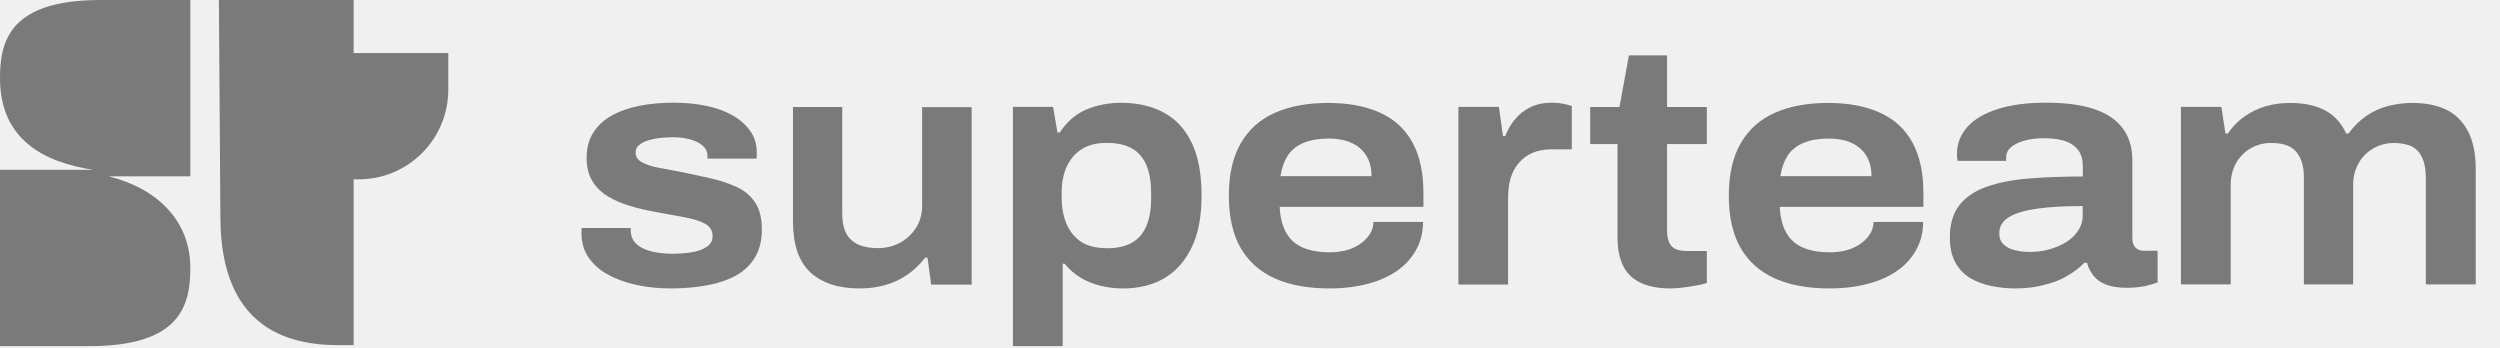
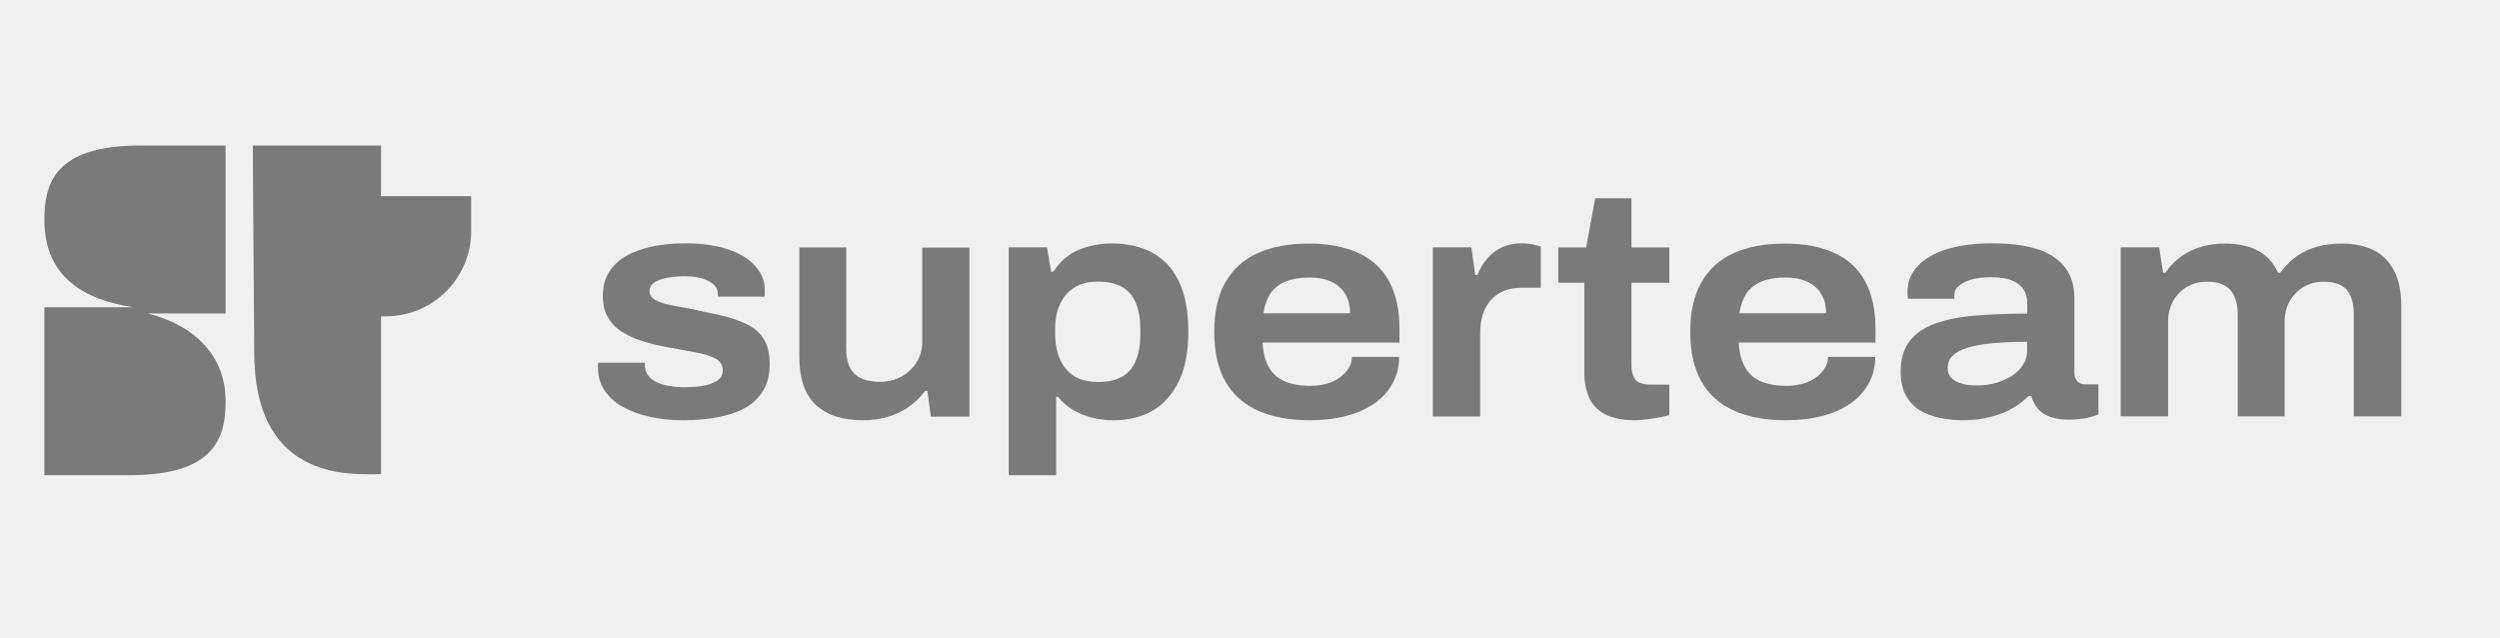
- <svg xmlns="http://www.w3.org/2000/svg" width="115" height="16" viewBox="0 0 115 16" fill="none">
-   <g clip-path="url(#clip0_6531_25892)">
-     <path d="M16.267 2.442H20.621V4.124C20.621 6.405 18.778 8.249 16.497 8.249H16.267L16.267 2.442ZM10.069 0H16.267V15.875H15.53C11.037 15.875 10.138 12.741 10.138 9.954L10.069 0ZM0 3.594C0 6.428 2.028 7.465 4.286 7.811H0V15.921H4.124C8.272 15.921 8.756 14.078 8.756 12.327C8.756 10.184 7.281 8.687 5 8.11H8.756V0H4.631C0.484 0 0 1.843 0 3.594Z" fill="#7A7A7A" />
+ <svg xmlns="http://www.w3.org/2000/svg" width="145" height="37" viewBox="0 0 145 37" fill="none">
+   <g clip-path="url(#clip0_7794_44822)">
+     <path d="M22.11 11.374H27.339V13.393C27.339 16.133 25.126 18.346 22.387 18.346H22.11L22.11 11.374ZM14.667 8.441H22.11V27.504H21.225C15.829 27.504 14.751 23.741 14.751 20.393L14.667 8.441ZM2.576 12.757C2.576 16.16 5.011 17.405 7.723 17.82H2.576V27.56H7.529C12.509 27.56 13.09 25.346 13.09 23.243C13.09 20.67 11.319 18.872 8.58 18.18H13.09V8.441H8.137C3.157 8.441 2.576 10.654 2.576 12.757Z" fill="#7A7A7A" />
  </g>
-   <g clip-path="url(#clip1_6531_25892)">
-     <path d="M30.876 13.268C30.283 13.268 29.739 13.213 29.238 13.099C28.736 12.984 28.301 12.821 27.927 12.609C27.552 12.398 27.262 12.132 27.056 11.818C26.851 11.503 26.748 11.141 26.748 10.724C26.748 10.681 26.748 10.639 26.748 10.597C26.748 10.555 26.754 10.518 26.766 10.488H29.014C29.014 10.506 29.014 10.53 29.014 10.56C29.014 10.585 29.014 10.609 29.014 10.633C29.026 10.881 29.117 11.08 29.292 11.237C29.468 11.395 29.703 11.503 29.993 11.57C30.283 11.636 30.585 11.672 30.906 11.672C31.208 11.672 31.498 11.654 31.782 11.612C32.066 11.57 32.302 11.485 32.495 11.364C32.689 11.237 32.779 11.074 32.779 10.869C32.779 10.609 32.664 10.421 32.441 10.295C32.211 10.168 31.903 10.071 31.504 9.998C31.105 9.926 30.658 9.841 30.163 9.751C29.752 9.678 29.353 9.588 28.978 9.473C28.603 9.358 28.259 9.213 27.963 9.032C27.661 8.85 27.425 8.621 27.25 8.331C27.074 8.046 26.984 7.69 26.984 7.267C26.984 6.82 27.08 6.439 27.28 6.119C27.479 5.798 27.757 5.532 28.12 5.327C28.483 5.122 28.912 4.97 29.401 4.868C29.89 4.771 30.422 4.723 30.99 4.723C31.516 4.723 32.018 4.771 32.483 4.868C32.949 4.964 33.353 5.109 33.692 5.303C34.036 5.496 34.302 5.732 34.508 6.022C34.713 6.312 34.81 6.638 34.81 7.001C34.81 7.061 34.81 7.122 34.81 7.17C34.81 7.225 34.804 7.261 34.792 7.297H32.544V7.188C32.544 6.989 32.471 6.832 32.332 6.705C32.193 6.578 32 6.487 31.758 6.415C31.516 6.342 31.238 6.312 30.93 6.312C30.773 6.312 30.598 6.324 30.404 6.342C30.211 6.36 30.017 6.397 29.836 6.451C29.655 6.505 29.51 6.578 29.401 6.669C29.292 6.759 29.238 6.88 29.238 7.025C29.238 7.213 29.335 7.358 29.534 7.466C29.733 7.575 29.993 7.66 30.32 7.72C30.646 7.781 30.997 7.847 31.383 7.92C31.818 8.01 32.254 8.107 32.689 8.204C33.124 8.3 33.523 8.433 33.885 8.602C34.248 8.766 34.532 9.007 34.737 9.316C34.943 9.624 35.045 10.041 35.045 10.555C35.045 11.05 34.943 11.473 34.743 11.818C34.544 12.162 34.254 12.446 33.885 12.658C33.511 12.869 33.075 13.02 32.568 13.117C32.06 13.213 31.486 13.268 30.876 13.268Z" fill="#7A7A7A" />
-     <path d="M39.535 13.268C38.562 13.268 37.812 13.02 37.274 12.525C36.742 12.029 36.477 11.25 36.477 10.18V4.922H38.743V9.811C38.743 10.114 38.779 10.361 38.852 10.567C38.924 10.766 39.033 10.929 39.178 11.056C39.323 11.183 39.498 11.274 39.698 11.328C39.897 11.383 40.127 11.413 40.387 11.413C40.761 11.413 41.1 11.328 41.402 11.165C41.704 11.002 41.952 10.766 42.139 10.476C42.327 10.18 42.417 9.848 42.417 9.473V4.928H44.696V13.093H42.834L42.665 11.854H42.556C42.308 12.174 42.03 12.44 41.716 12.652C41.408 12.863 41.063 13.02 40.683 13.123C40.302 13.226 39.927 13.268 39.535 13.268Z" fill="#7A7A7A" />
-     <path d="M46.594 15.922V4.917H48.443L48.642 6.095H48.751C49.072 5.6 49.476 5.249 49.972 5.038C50.462 4.832 50.999 4.729 51.579 4.729C52.335 4.729 52.987 4.881 53.544 5.183C54.099 5.485 54.523 5.95 54.825 6.579C55.127 7.207 55.272 8.017 55.272 9.002C55.272 9.963 55.121 10.761 54.813 11.389C54.505 12.018 54.087 12.489 53.55 12.803C53.012 13.112 52.383 13.269 51.658 13.269C51.295 13.269 50.945 13.226 50.612 13.142C50.274 13.057 49.966 12.93 49.688 12.761C49.41 12.592 49.168 12.38 48.975 12.133H48.884V15.922H46.594ZM50.921 11.419C51.386 11.419 51.767 11.335 52.069 11.166C52.371 10.996 52.589 10.736 52.734 10.392C52.879 10.048 52.951 9.637 52.951 9.159V8.851C52.951 8.355 52.879 7.938 52.734 7.594C52.589 7.256 52.365 6.996 52.069 6.827C51.767 6.657 51.38 6.573 50.903 6.573C50.455 6.573 50.081 6.663 49.779 6.851C49.47 7.038 49.241 7.304 49.078 7.648C48.914 7.993 48.836 8.404 48.836 8.881V9.099C48.836 9.449 48.884 9.776 48.975 10.066C49.065 10.362 49.198 10.61 49.374 10.809C49.549 11.008 49.754 11.166 50.008 11.268C50.268 11.365 50.57 11.419 50.921 11.419Z" fill="#7A7A7A" />
-     <path d="M61.157 13.268C60.172 13.268 59.337 13.117 58.648 12.809C57.96 12.501 57.434 12.035 57.071 11.407C56.709 10.778 56.527 9.974 56.527 9.001C56.527 8.028 56.709 7.225 57.071 6.596C57.434 5.968 57.954 5.496 58.63 5.194C59.307 4.892 60.129 4.735 61.09 4.735C62.033 4.735 62.831 4.886 63.489 5.188C64.148 5.49 64.644 5.944 64.976 6.56C65.314 7.176 65.478 7.95 65.478 8.881V9.515H58.866C58.884 9.993 58.987 10.385 59.162 10.7C59.337 11.014 59.591 11.243 59.93 11.389C60.268 11.534 60.685 11.606 61.181 11.606C61.428 11.606 61.664 11.576 61.894 11.521C62.123 11.467 62.329 11.376 62.516 11.255C62.704 11.135 62.861 10.99 62.982 10.814C63.108 10.639 63.175 10.44 63.181 10.21H65.459C65.459 10.688 65.351 11.117 65.139 11.497C64.927 11.878 64.637 12.198 64.263 12.458C63.888 12.718 63.441 12.918 62.915 13.056C62.395 13.195 61.803 13.268 61.157 13.268ZM58.902 8.101H63.09C63.09 7.811 63.042 7.557 62.945 7.34C62.849 7.122 62.71 6.941 62.534 6.796C62.359 6.651 62.154 6.548 61.912 6.475C61.676 6.409 61.41 6.373 61.12 6.373C60.673 6.373 60.292 6.439 59.978 6.566C59.664 6.693 59.416 6.892 59.241 7.146C59.072 7.412 58.957 7.726 58.902 8.101Z" fill="#7A7A7A" />
-     <path d="M67.088 13.081V4.916H68.949L69.137 6.252H69.245C69.348 5.974 69.499 5.714 69.699 5.478C69.892 5.242 70.134 5.055 70.418 4.922C70.702 4.789 71.028 4.723 71.385 4.723C71.572 4.723 71.741 4.741 71.898 4.771C72.055 4.801 72.188 4.837 72.303 4.88V6.868H71.403C71.052 6.868 70.75 6.922 70.496 7.031C70.243 7.14 70.031 7.297 69.862 7.497C69.692 7.696 69.566 7.932 69.487 8.204C69.409 8.476 69.372 8.778 69.372 9.116V13.087H67.088V13.081Z" fill="#7A7A7A" />
-     <path d="M76.853 13.268C76.285 13.268 75.82 13.178 75.457 13.002C75.094 12.827 74.829 12.567 74.659 12.217C74.49 11.866 74.406 11.437 74.406 10.923V6.627H73.148V4.922H74.496L74.931 2.547H76.684V4.922H78.515V6.627H76.684V10.597C76.684 10.905 76.75 11.141 76.877 11.304C77.004 11.467 77.252 11.546 77.615 11.546H78.515V13.02C78.382 13.063 78.213 13.099 78.019 13.135C77.82 13.171 77.621 13.202 77.415 13.226C77.204 13.25 77.016 13.268 76.853 13.268Z" fill="#7A7A7A" />
-     <path d="M84.155 13.268C83.17 13.268 82.336 13.117 81.647 12.809C80.958 12.501 80.432 12.035 80.069 11.407C79.707 10.778 79.525 9.974 79.525 9.001C79.525 8.028 79.707 7.225 80.069 6.596C80.432 5.968 80.952 5.496 81.629 5.194C82.305 4.892 83.127 4.735 84.088 4.735C85.031 4.735 85.829 4.886 86.487 5.188C87.146 5.49 87.642 5.944 87.974 6.56C88.312 7.176 88.476 7.95 88.476 8.881V9.515H81.87C81.888 9.993 81.991 10.385 82.166 10.7C82.342 11.014 82.595 11.243 82.934 11.389C83.272 11.534 83.689 11.606 84.185 11.606C84.433 11.606 84.668 11.576 84.898 11.521C85.128 11.467 85.333 11.376 85.52 11.255C85.708 11.135 85.865 10.99 85.986 10.814C86.113 10.639 86.179 10.44 86.185 10.21H88.464C88.464 10.688 88.355 11.117 88.143 11.497C87.932 11.878 87.642 12.198 87.267 12.458C86.892 12.718 86.445 12.918 85.919 13.056C85.394 13.195 84.807 13.268 84.155 13.268ZM81.9 8.101H86.088C86.088 7.811 86.04 7.557 85.943 7.34C85.847 7.122 85.708 6.941 85.532 6.796C85.357 6.651 85.152 6.548 84.91 6.475C84.674 6.409 84.408 6.373 84.118 6.373C83.671 6.373 83.29 6.439 82.976 6.566C82.662 6.693 82.414 6.892 82.239 7.146C82.07 7.412 81.955 7.726 81.9 8.101Z" fill="#7A7A7A" />
-     <path d="M92.703 13.268C92.34 13.268 91.978 13.232 91.615 13.159C91.253 13.087 90.932 12.966 90.648 12.803C90.364 12.639 90.135 12.404 89.959 12.095C89.784 11.793 89.693 11.4 89.693 10.923C89.693 10.313 89.838 9.817 90.129 9.442C90.419 9.068 90.836 8.784 91.385 8.59C91.935 8.397 92.582 8.27 93.332 8.21C94.081 8.149 94.909 8.119 95.809 8.119V7.636C95.809 7.358 95.749 7.128 95.628 6.947C95.507 6.765 95.326 6.62 95.072 6.518C94.818 6.415 94.48 6.36 94.057 6.36C93.682 6.36 93.368 6.397 93.102 6.475C92.836 6.554 92.636 6.657 92.497 6.777C92.359 6.898 92.286 7.049 92.286 7.213V7.4H90.05C90.038 7.339 90.032 7.285 90.026 7.243C90.02 7.2 90.02 7.152 90.02 7.086C90.02 6.608 90.183 6.191 90.503 5.835C90.823 5.478 91.295 5.206 91.905 5.013C92.516 4.819 93.259 4.723 94.117 4.723C94.975 4.723 95.694 4.813 96.281 5.001C96.867 5.188 97.314 5.478 97.622 5.871C97.93 6.264 98.088 6.765 98.088 7.376V10.959C98.088 11.147 98.136 11.286 98.233 11.388C98.329 11.485 98.45 11.534 98.595 11.534H99.248V12.99C99.133 13.038 98.952 13.093 98.704 13.153C98.456 13.207 98.166 13.238 97.834 13.238C97.453 13.238 97.133 13.189 96.885 13.093C96.637 12.996 96.444 12.863 96.305 12.688C96.166 12.512 96.063 12.319 96.003 12.089H95.876C95.658 12.319 95.392 12.518 95.078 12.7C94.764 12.881 94.407 13.02 94.008 13.111C93.615 13.22 93.18 13.268 92.703 13.268ZM93.386 11.588C93.688 11.588 93.978 11.552 94.262 11.473C94.546 11.394 94.8 11.286 95.03 11.147C95.259 11.008 95.441 10.832 95.586 10.621C95.731 10.409 95.803 10.18 95.803 9.932V9.479C94.993 9.479 94.31 9.515 93.736 9.594C93.168 9.672 92.727 9.799 92.425 9.98C92.123 10.162 91.966 10.409 91.966 10.736C91.966 10.941 92.026 11.111 92.153 11.231C92.28 11.358 92.449 11.449 92.667 11.503C92.89 11.564 93.126 11.588 93.386 11.588Z" fill="#7A7A7A" />
-     <path d="M100.322 13.081V4.916H102.184L102.371 6.143H102.48C102.697 5.823 102.957 5.557 103.265 5.345C103.574 5.134 103.9 4.977 104.25 4.88C104.601 4.783 104.963 4.735 105.338 4.735C105.967 4.735 106.504 4.844 106.934 5.067C107.363 5.291 107.701 5.647 107.925 6.143H108.033C108.263 5.823 108.529 5.557 108.831 5.345C109.133 5.134 109.472 4.977 109.84 4.88C110.209 4.783 110.584 4.735 110.965 4.735C111.575 4.735 112.095 4.838 112.524 5.043C112.953 5.249 113.285 5.581 113.527 6.034C113.762 6.487 113.884 7.068 113.884 7.775V13.081H111.587V8.161C111.587 7.871 111.551 7.624 111.484 7.418C111.418 7.213 111.321 7.043 111.201 6.923C111.074 6.796 110.916 6.711 110.729 6.657C110.535 6.602 110.33 6.578 110.118 6.578C109.78 6.578 109.466 6.657 109.182 6.82C108.898 6.983 108.668 7.207 108.499 7.503C108.33 7.799 108.245 8.131 108.245 8.506V13.081H105.979V8.161C105.979 7.871 105.943 7.624 105.87 7.418C105.797 7.213 105.695 7.043 105.568 6.923C105.441 6.796 105.284 6.711 105.103 6.657C104.921 6.602 104.71 6.578 104.474 6.578C104.13 6.578 103.821 6.657 103.537 6.82C103.253 6.983 103.03 7.207 102.86 7.503C102.697 7.799 102.613 8.131 102.613 8.506V13.081H100.322Z" fill="#7A7A7A" />
+   <g clip-path="url(#clip1_7794_44822)">
+     <path d="M39.652 24.374C38.941 24.374 38.288 24.309 37.685 24.171C37.083 24.033 36.56 23.837 36.11 23.583C35.66 23.329 35.312 23.009 35.065 22.632C34.819 22.255 34.695 21.819 34.695 21.319C34.695 21.268 34.695 21.217 34.695 21.166C34.695 21.115 34.703 21.072 34.717 21.036H37.417C37.417 21.057 37.417 21.086 37.417 21.123C37.417 21.152 37.417 21.181 37.417 21.21C37.431 21.507 37.54 21.747 37.751 21.936C37.961 22.124 38.244 22.255 38.592 22.335C38.941 22.415 39.303 22.458 39.688 22.458C40.051 22.458 40.399 22.436 40.74 22.385C41.081 22.335 41.365 22.233 41.597 22.088C41.829 21.936 41.938 21.739 41.938 21.493C41.938 21.181 41.8 20.956 41.532 20.803C41.256 20.651 40.886 20.535 40.407 20.448C39.928 20.361 39.391 20.259 38.796 20.15C38.302 20.063 37.823 19.954 37.373 19.816C36.923 19.678 36.51 19.504 36.154 19.287C35.791 19.069 35.508 18.793 35.298 18.445C35.087 18.104 34.978 17.676 34.978 17.168C34.978 16.631 35.094 16.173 35.334 15.789C35.573 15.404 35.907 15.085 36.343 14.838C36.778 14.591 37.293 14.41 37.881 14.287C38.469 14.17 39.108 14.112 39.79 14.112C40.421 14.112 41.023 14.17 41.582 14.287C42.141 14.403 42.627 14.577 43.034 14.809C43.447 15.041 43.767 15.324 44.013 15.673C44.26 16.021 44.376 16.413 44.376 16.848C44.376 16.921 44.376 16.993 44.376 17.051C44.376 17.117 44.369 17.16 44.355 17.204H41.655V17.073C41.655 16.834 41.568 16.645 41.401 16.493C41.234 16.34 41.002 16.231 40.711 16.144C40.421 16.057 40.087 16.021 39.717 16.021C39.529 16.021 39.318 16.035 39.086 16.057C38.854 16.079 38.621 16.122 38.404 16.188C38.186 16.253 38.012 16.34 37.881 16.449C37.751 16.558 37.685 16.703 37.685 16.877C37.685 17.102 37.801 17.276 38.041 17.407C38.28 17.538 38.592 17.639 38.984 17.712C39.376 17.784 39.797 17.864 40.261 17.951C40.784 18.06 41.306 18.176 41.829 18.292C42.352 18.409 42.831 18.568 43.266 18.771C43.701 18.967 44.042 19.258 44.289 19.628C44.536 19.998 44.659 20.499 44.659 21.115C44.659 21.711 44.536 22.218 44.297 22.632C44.057 23.046 43.709 23.387 43.266 23.641C42.816 23.895 42.294 24.076 41.684 24.192C41.074 24.309 40.385 24.374 39.652 24.374Z" fill="#7A7A7A" />
+     <path d="M50.051 24.374C48.883 24.374 47.983 24.077 47.337 23.482C46.698 22.887 46.379 21.951 46.379 20.666V14.352H49.1V20.223C49.1 20.586 49.144 20.884 49.231 21.13C49.318 21.37 49.449 21.566 49.623 21.718C49.797 21.871 50.008 21.98 50.247 22.045C50.486 22.11 50.762 22.146 51.074 22.146C51.524 22.146 51.931 22.045 52.294 21.849C52.656 21.653 52.954 21.37 53.179 21.022C53.404 20.666 53.513 20.267 53.513 19.817V14.36H56.249V24.164H54.013L53.81 22.676H53.68C53.382 23.061 53.048 23.38 52.671 23.634C52.301 23.888 51.887 24.077 51.43 24.2C50.973 24.323 50.523 24.374 50.051 24.374Z" fill="#7A7A7A" />
+     <path d="M58.529 27.561V14.346H60.75L60.989 15.761H61.12C61.505 15.166 61.991 14.745 62.586 14.491C63.174 14.244 63.82 14.121 64.516 14.121C65.424 14.121 66.207 14.302 66.875 14.665C67.543 15.028 68.051 15.586 68.413 16.341C68.776 17.096 68.95 18.069 68.95 19.251C68.95 20.405 68.769 21.363 68.399 22.118C68.029 22.873 67.528 23.439 66.882 23.816C66.236 24.186 65.482 24.375 64.611 24.375C64.175 24.375 63.754 24.324 63.355 24.223C62.949 24.121 62.579 23.968 62.245 23.765C61.911 23.562 61.621 23.308 61.389 23.011H61.28V27.561H58.529ZM63.725 22.154C64.284 22.154 64.741 22.053 65.104 21.849C65.467 21.646 65.728 21.334 65.903 20.921C66.077 20.507 66.164 20.013 66.164 19.44V19.07C66.164 18.475 66.077 17.974 65.903 17.561C65.728 17.154 65.46 16.842 65.104 16.639C64.741 16.436 64.277 16.334 63.704 16.334C63.166 16.334 62.717 16.443 62.354 16.668C61.984 16.893 61.708 17.212 61.512 17.626C61.316 18.04 61.222 18.533 61.222 19.106V19.367C61.222 19.788 61.28 20.18 61.389 20.529C61.497 20.884 61.657 21.182 61.868 21.421C62.078 21.661 62.325 21.849 62.63 21.973C62.942 22.089 63.304 22.154 63.725 22.154Z" fill="#7A7A7A" />
+     <path d="M76.014 24.373C74.831 24.373 73.83 24.192 73.002 23.822C72.175 23.452 71.544 22.893 71.108 22.138C70.673 21.384 70.455 20.418 70.455 19.25C70.455 18.082 70.673 17.116 71.108 16.362C71.544 15.607 72.168 15.041 72.981 14.678C73.793 14.315 74.78 14.127 75.934 14.127C77.066 14.127 78.024 14.308 78.815 14.671C79.606 15.034 80.201 15.578 80.6 16.318C81.007 17.058 81.203 17.987 81.203 19.105V19.867H73.264C73.285 20.44 73.409 20.912 73.619 21.289C73.83 21.667 74.134 21.942 74.541 22.116C74.947 22.291 75.448 22.378 76.043 22.378C76.341 22.378 76.624 22.341 76.899 22.276C77.175 22.211 77.422 22.102 77.647 21.957C77.872 21.812 78.061 21.637 78.206 21.427C78.358 21.217 78.438 20.977 78.445 20.701H81.181C81.181 21.275 81.05 21.79 80.796 22.247C80.543 22.704 80.194 23.089 79.744 23.401C79.294 23.713 78.757 23.953 78.126 24.119C77.502 24.286 76.79 24.373 76.014 24.373ZM73.307 18.169H78.336C78.336 17.82 78.278 17.515 78.162 17.254C78.046 16.993 77.879 16.775 77.669 16.601C77.458 16.427 77.211 16.304 76.921 16.216C76.638 16.137 76.319 16.093 75.971 16.093C75.433 16.093 74.976 16.173 74.599 16.325C74.222 16.478 73.924 16.717 73.713 17.022C73.51 17.341 73.372 17.719 73.307 18.169Z" fill="#7A7A7A" />
+     <path d="M83.139 24.149V14.345H85.374L85.599 15.948H85.729C85.853 15.614 86.034 15.303 86.274 15.019C86.506 14.736 86.796 14.511 87.137 14.352C87.478 14.192 87.87 14.112 88.299 14.112C88.523 14.112 88.727 14.134 88.915 14.17C89.104 14.207 89.264 14.25 89.402 14.301V16.689H88.32C87.899 16.689 87.537 16.754 87.232 16.884C86.927 17.015 86.673 17.204 86.47 17.443C86.266 17.683 86.114 17.966 86.02 18.292C85.925 18.619 85.882 18.982 85.882 19.388V24.156H83.139V24.149Z" fill="#7A7A7A" />
+     <path d="M94.865 24.374C94.183 24.374 93.624 24.265 93.188 24.055C92.753 23.844 92.434 23.532 92.23 23.111C92.027 22.691 91.926 22.175 91.926 21.558V16.398H90.416V14.352H92.034L92.557 11.5H94.662V14.352H96.86V16.398H94.662V21.166C94.662 21.537 94.741 21.82 94.894 22.016C95.046 22.212 95.344 22.306 95.779 22.306H96.86V24.077C96.701 24.127 96.498 24.171 96.265 24.214C96.026 24.258 95.786 24.294 95.54 24.323C95.285 24.352 95.061 24.374 94.865 24.374Z" fill="#7A7A7A" />
+     <path d="M103.633 24.373C102.45 24.373 101.449 24.192 100.622 23.822C99.794 23.452 99.163 22.893 98.728 22.138C98.292 21.384 98.074 20.418 98.074 19.25C98.074 18.082 98.292 17.116 98.728 16.362C99.163 15.607 99.787 15.041 100.6 14.678C101.413 14.315 102.399 14.127 103.553 14.127C104.686 14.127 105.643 14.308 106.434 14.671C107.226 15.034 107.821 15.578 108.22 16.318C108.626 17.058 108.822 17.987 108.822 19.105V19.867H100.89C100.912 20.44 101.035 20.912 101.246 21.289C101.456 21.667 101.761 21.942 102.167 22.116C102.574 22.291 103.074 22.378 103.67 22.378C103.967 22.378 104.25 22.341 104.526 22.276C104.802 22.211 105.048 22.102 105.273 21.957C105.498 21.812 105.687 21.637 105.832 21.427C105.985 21.217 106.064 20.977 106.072 20.701H108.808C108.808 21.275 108.677 21.79 108.423 22.247C108.169 22.704 107.821 23.089 107.371 23.401C106.921 23.713 106.384 23.953 105.752 24.119C105.121 24.286 104.417 24.373 103.633 24.373ZM100.926 18.169H105.956C105.956 17.82 105.897 17.515 105.781 17.254C105.665 16.993 105.498 16.775 105.288 16.601C105.077 16.427 104.831 16.304 104.54 16.216C104.257 16.137 103.938 16.093 103.59 16.093C103.053 16.093 102.596 16.173 102.218 16.325C101.841 16.478 101.543 16.717 101.333 17.022C101.13 17.341 100.992 17.719 100.926 18.169Z" fill="#7A7A7A" />
+     <path d="M113.897 24.374C113.462 24.374 113.026 24.33 112.591 24.243C112.156 24.156 111.771 24.011 111.43 23.815C111.089 23.619 110.813 23.336 110.602 22.966C110.392 22.603 110.283 22.131 110.283 21.558C110.283 20.825 110.457 20.23 110.806 19.78C111.154 19.33 111.655 18.989 112.315 18.757C112.976 18.525 113.752 18.372 114.652 18.3C115.552 18.227 116.546 18.191 117.627 18.191V17.61C117.627 17.276 117.555 17.001 117.41 16.783C117.265 16.565 117.047 16.391 116.742 16.268C116.437 16.144 116.031 16.079 115.523 16.079C115.073 16.079 114.696 16.122 114.376 16.217C114.057 16.311 113.817 16.435 113.65 16.58C113.484 16.725 113.397 16.906 113.397 17.102V17.327H110.711C110.697 17.255 110.69 17.189 110.682 17.139C110.675 17.088 110.675 17.03 110.675 16.95C110.675 16.377 110.871 15.876 111.256 15.448C111.64 15.02 112.206 14.693 112.939 14.461C113.672 14.228 114.565 14.112 115.595 14.112C116.626 14.112 117.49 14.221 118.193 14.446C118.897 14.671 119.434 15.02 119.805 15.491C120.175 15.963 120.363 16.565 120.363 17.298V21.602C120.363 21.827 120.421 21.994 120.538 22.117C120.654 22.233 120.799 22.291 120.973 22.291H121.757V24.04C121.619 24.098 121.401 24.163 121.104 24.236C120.806 24.301 120.458 24.338 120.059 24.338C119.601 24.338 119.217 24.28 118.919 24.163C118.622 24.047 118.389 23.888 118.222 23.677C118.056 23.467 117.932 23.235 117.86 22.959H117.707C117.446 23.235 117.127 23.474 116.749 23.692C116.372 23.909 115.944 24.076 115.465 24.185C114.993 24.316 114.471 24.374 113.897 24.374ZM114.717 22.356C115.08 22.356 115.429 22.313 115.77 22.218C116.111 22.124 116.416 21.994 116.691 21.827C116.967 21.66 117.185 21.449 117.359 21.195C117.533 20.941 117.62 20.666 117.62 20.368V19.824C116.648 19.824 115.828 19.867 115.138 19.962C114.456 20.056 113.926 20.208 113.563 20.426C113.201 20.644 113.012 20.941 113.012 21.333C113.012 21.58 113.084 21.783 113.237 21.928C113.389 22.081 113.592 22.189 113.854 22.255C114.122 22.327 114.405 22.356 114.717 22.356Z" fill="#7A7A7A" />
+     <path d="M123.049 24.148V14.344H125.284L125.509 15.817H125.64C125.901 15.433 126.213 15.113 126.583 14.859C126.953 14.605 127.345 14.417 127.766 14.301C128.187 14.184 128.622 14.127 129.072 14.127C129.827 14.127 130.473 14.257 130.988 14.526C131.503 14.794 131.91 15.222 132.178 15.817H132.309C132.585 15.433 132.904 15.113 133.267 14.859C133.63 14.605 134.036 14.417 134.479 14.301C134.921 14.184 135.371 14.127 135.829 14.127C136.562 14.127 137.186 14.25 137.701 14.497C138.216 14.743 138.615 15.142 138.905 15.687C139.189 16.231 139.334 16.928 139.334 17.777V24.148H136.576V18.241C136.576 17.893 136.533 17.595 136.452 17.349C136.373 17.102 136.257 16.899 136.112 16.753C135.959 16.601 135.771 16.5 135.546 16.434C135.313 16.369 135.067 16.34 134.813 16.34C134.406 16.34 134.029 16.434 133.688 16.63C133.347 16.826 133.071 17.095 132.868 17.45C132.664 17.806 132.563 18.205 132.563 18.655V24.148H129.841V18.241C129.841 17.893 129.798 17.595 129.711 17.349C129.624 17.102 129.5 16.899 129.348 16.753C129.196 16.601 129.007 16.5 128.789 16.434C128.571 16.369 128.317 16.34 128.034 16.34C127.621 16.34 127.251 16.434 126.91 16.63C126.568 16.826 126.3 17.095 126.097 17.45C125.901 17.806 125.799 18.205 125.799 18.655V24.148H123.049Z" fill="#7A7A7A" />
  </g>
  <defs>
-     <clipPath id="clip0_6531_25892">
-       <rect width="20.897" height="15.921" fill="white" />
+     <clipPath id="clip0_7794_44822">
+       <rect width="25.094" height="19.119" fill="white" transform="translate(2.57617 8.44067)" />
    </clipPath>
-     <clipPath id="clip1_6531_25892">
-       <rect width="87.766" height="13.374" fill="white" transform="translate(26.748 2.54736)" />
+     <clipPath id="clip1_7794_44822">
+       <rect width="105.394" height="16.06" fill="white" transform="translate(34.6953 11.4998)" />
    </clipPath>
  </defs>
</svg>
